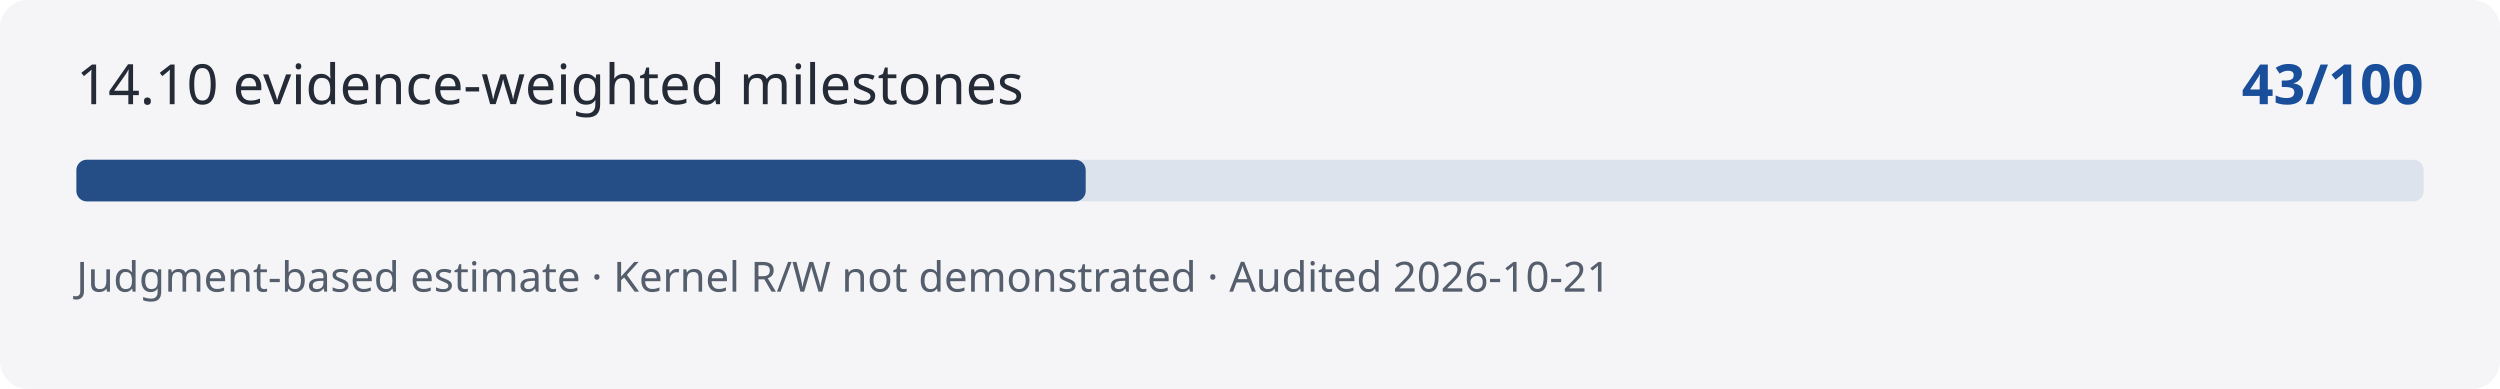
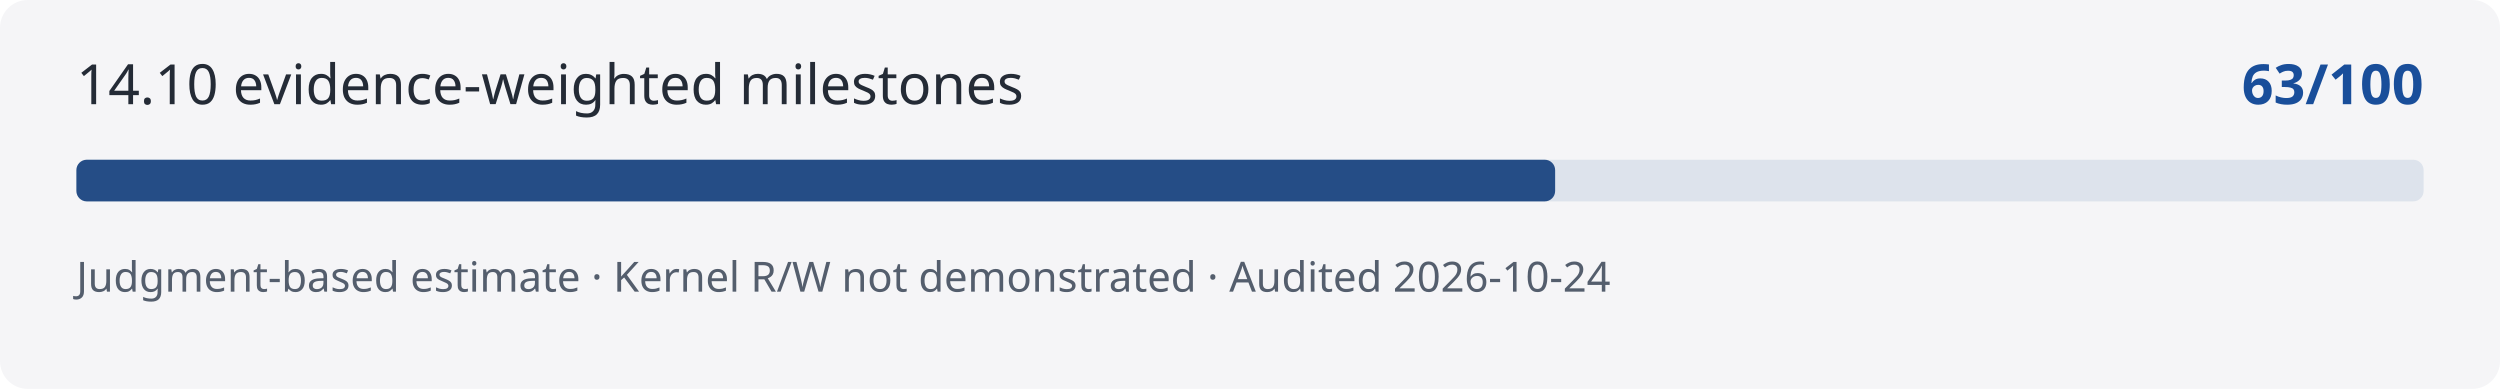
<svg xmlns="http://www.w3.org/2000/svg" width="720" height="112" viewBox="0 0 720 112" role="img" aria-labelledby="title desc">
  <rect width="720" height="112" rx="8" fill="#f5f5f7" />
  <text x="22" y="30" font-family="sans-serif" font-size="16" fill="#242b36">14.10 evidence-weighted milestones</text>
-   <text x="698" y="30" text-anchor="end" font-family="sans-serif" font-size="16" font-weight="bold" fill="#194e9a">43/100</text>
+   <text x="698" y="30" text-anchor="end" font-family="sans-serif" font-size="16" font-weight="bold" fill="#194e9a">63/100</text>
  <rect x="22" y="46" width="676" height="12" rx="3" fill="#dde3ec" />
-   <rect x="22" y="46" width="290.68" height="12" rx="3" fill="#254d86" />
-   <text x="22" y="84" font-family="sans-serif" font-size="12" fill="#545e6d">Judgment-based estimate · Kernel R/W not demonstrated · Audited 2026-10-21</text>
+   <rect x="22" y="46" width="425.88" height="12" rx="3" fill="#254d86" />
+   <text x="22" y="84" font-family="sans-serif" font-size="12" fill="#545e6d">Judgment-based estimate · Kernel R/W not demonstrated · Audited 2026-10-24</text>
</svg>
